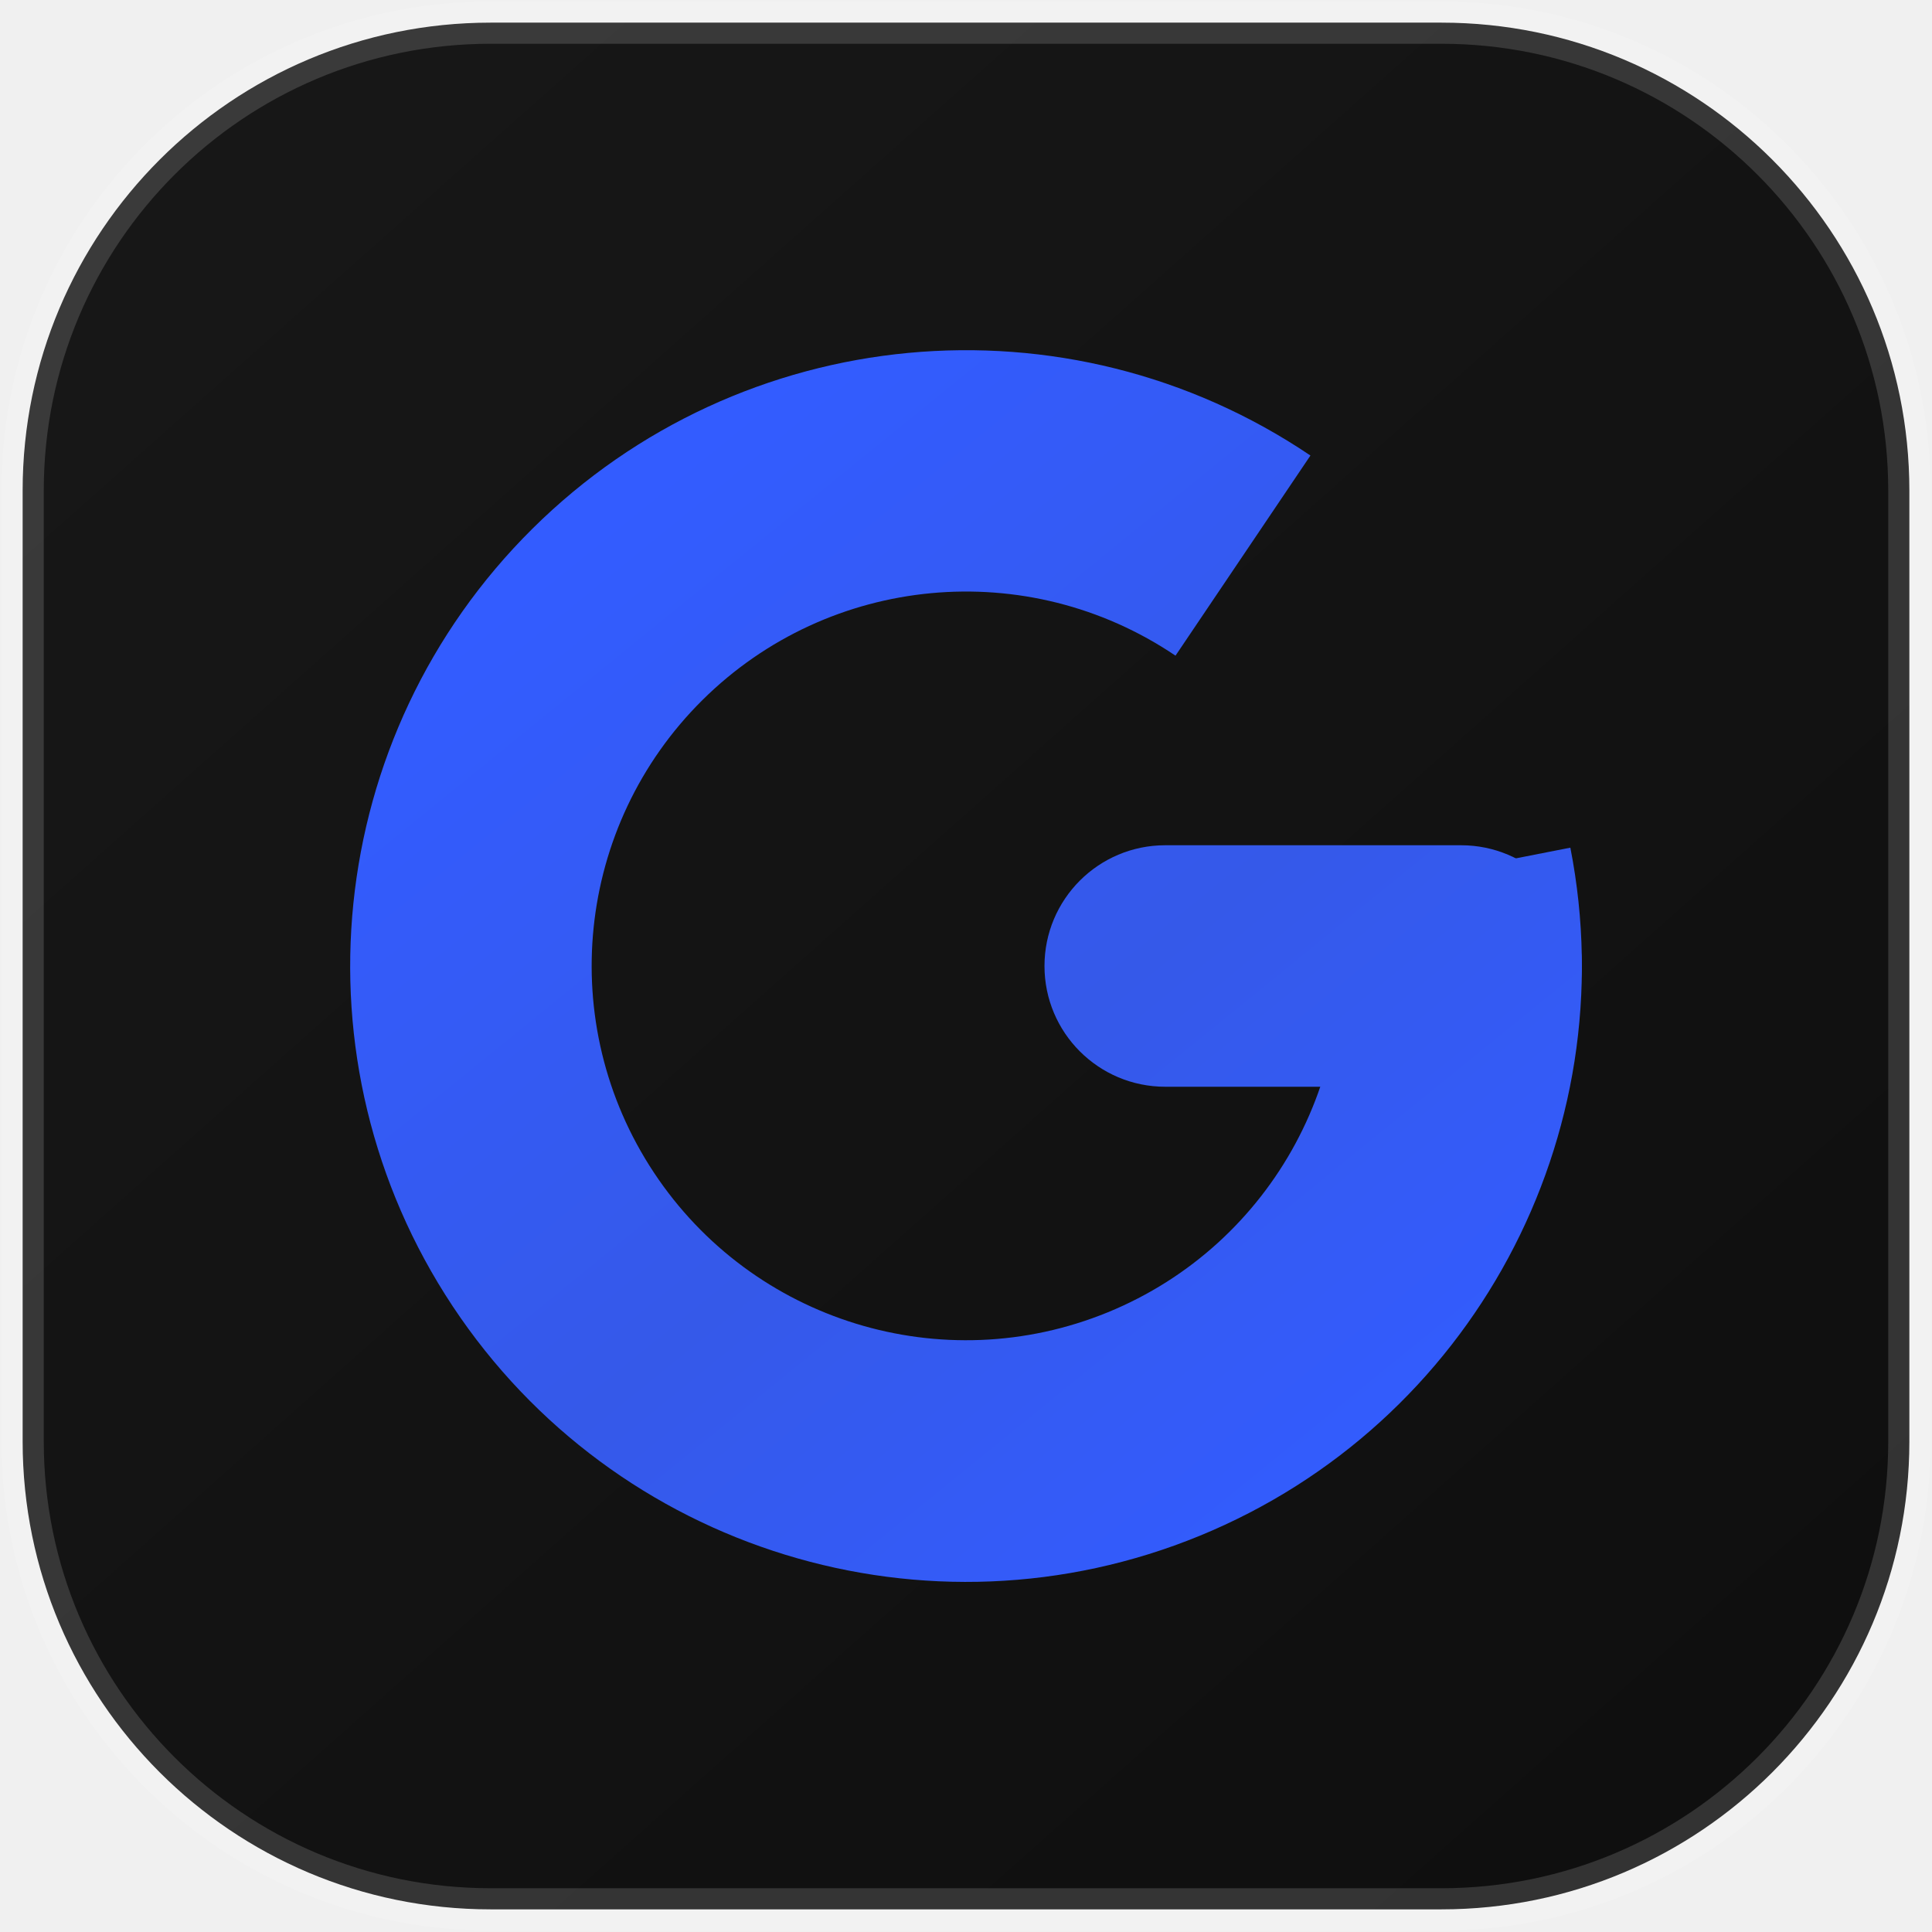
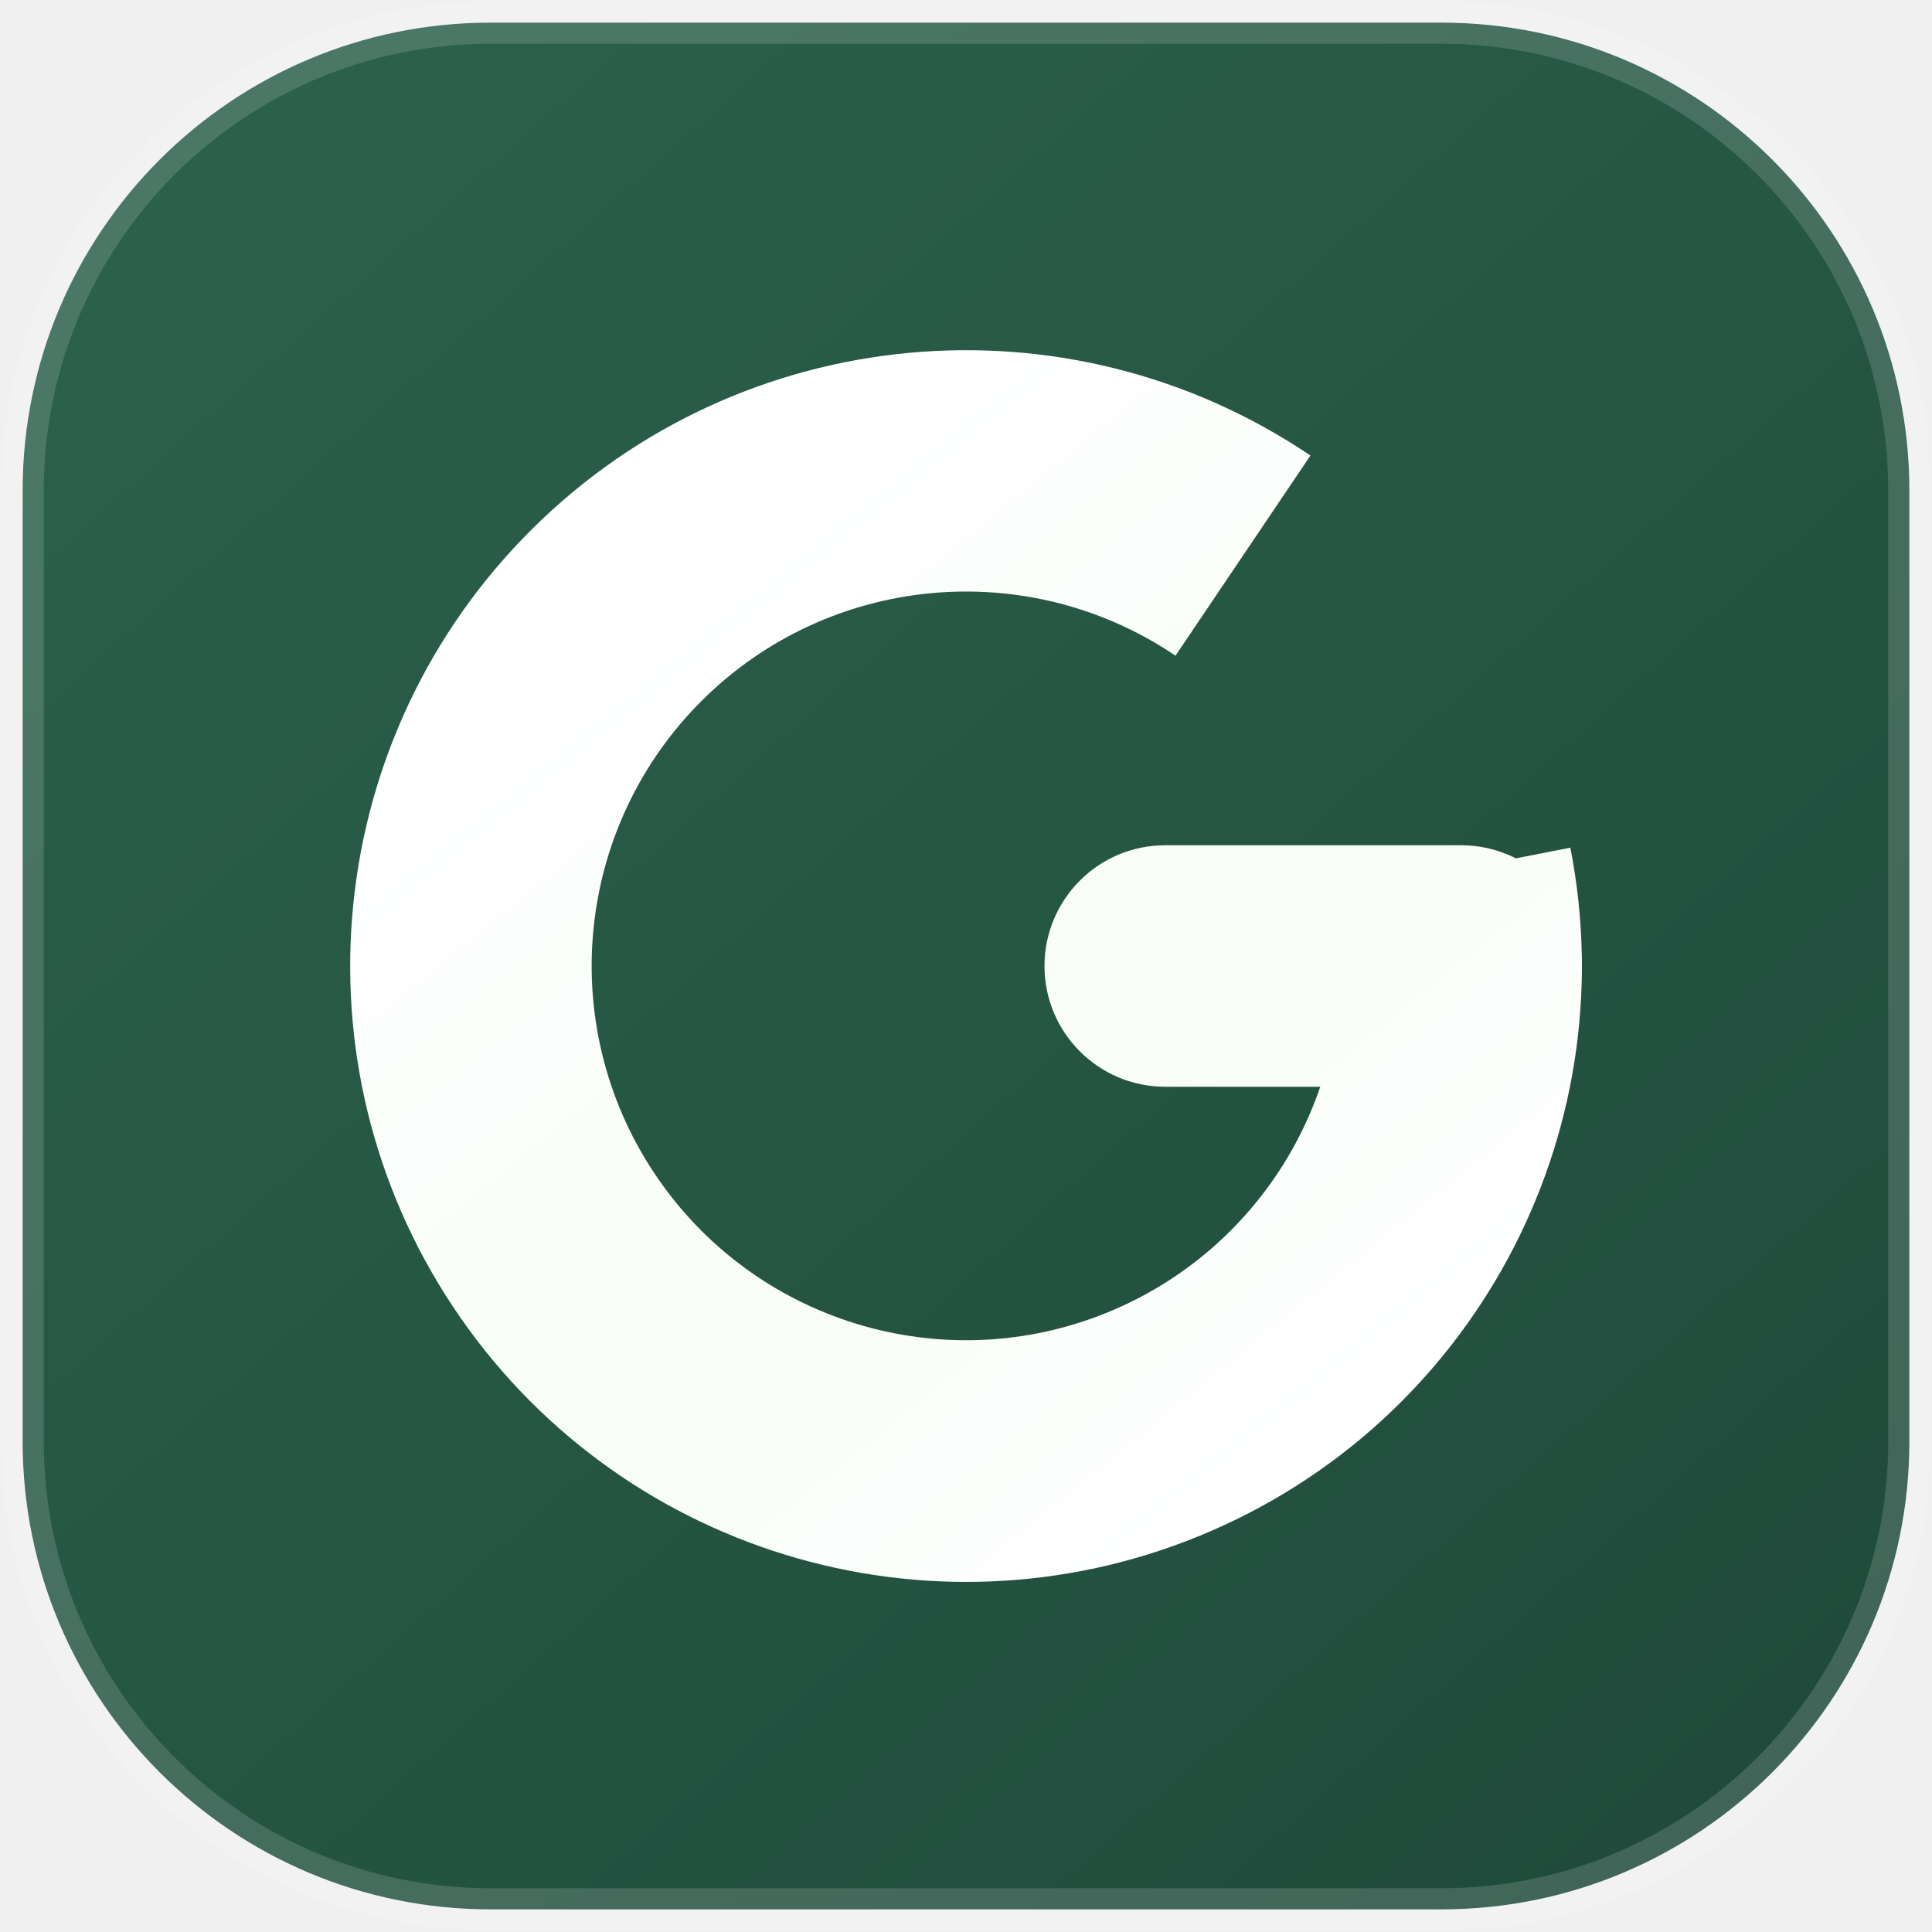
<svg xmlns="http://www.w3.org/2000/svg" width="64" height="64" viewBox="0 0 64 64" fill="none">
  <defs>
    <linearGradient id="gs-tile" x1="8" y1="6" x2="56" y2="60" gradientUnits="userSpaceOnUse">
-       <stop offset="0" stop-color="#171717" />
-       <stop offset="1" stop-color="#0F0F0F" />
+       <stop offset="0" stop-color="#2B604B" />
+       <stop offset="1" stop-color="#204B3C" />
    </linearGradient>
    <linearGradient id="gs-mark" x1="24" y1="14" x2="50" y2="46" gradientUnits="userSpaceOnUse">
-       <stop offset="0" stop-color="#335CFF" />
-       <stop offset="0.55" stop-color="#3559E9" />
-       <stop offset="1" stop-color="#335CFF" />
+       <stop offset="0" stop-color="#FFFFFF" />
+       <stop offset="0.55" stop-color="#F8FDF9" />
+       <stop offset="1" stop-color="#FFFFFF" />
    </linearGradient>
  </defs>
  <rect x="0.75" y="0.75" width="62.5" height="62.5" rx="15.5" fill="url(#gs-tile)" />
  <rect x="0.75" y="0.75" width="62.5" height="62.5" rx="15.5" stroke="#FFFFFF" stroke-opacity="0.15" stroke-width="1.4" />
  <path d="M 43.41 15.09 A 20.4 20.4 0 1 0 52.02 28.08 L 44.17 29.62 A 12.4 12.4 0 1 1 38.94 21.72 Z" fill="url(#gs-mark)" />
  <rect x="34.6" y="28" width="17.8" height="8" rx="4" fill="url(#gs-mark)" />
</svg>
